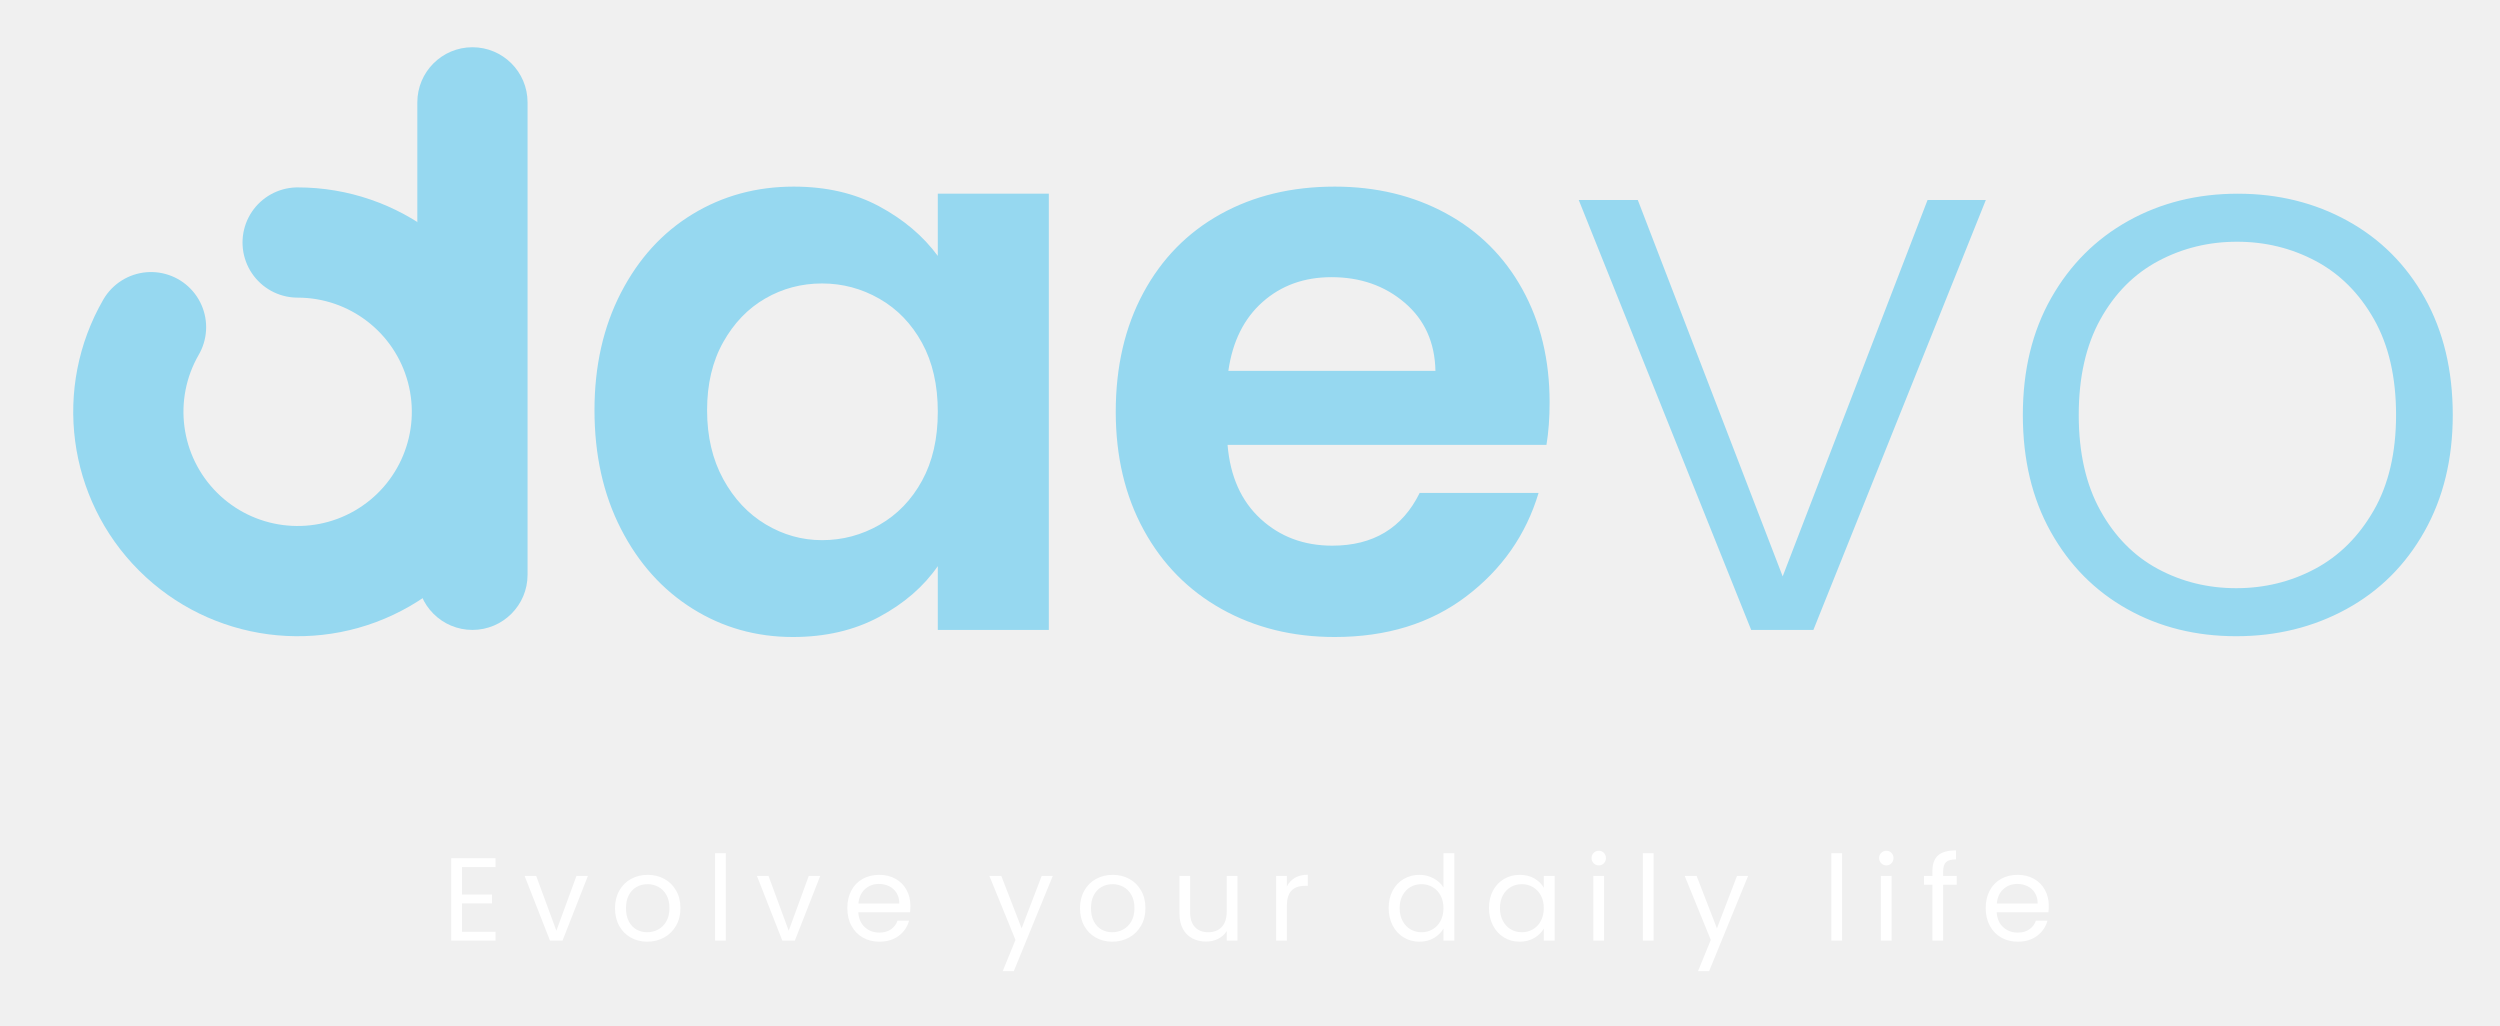
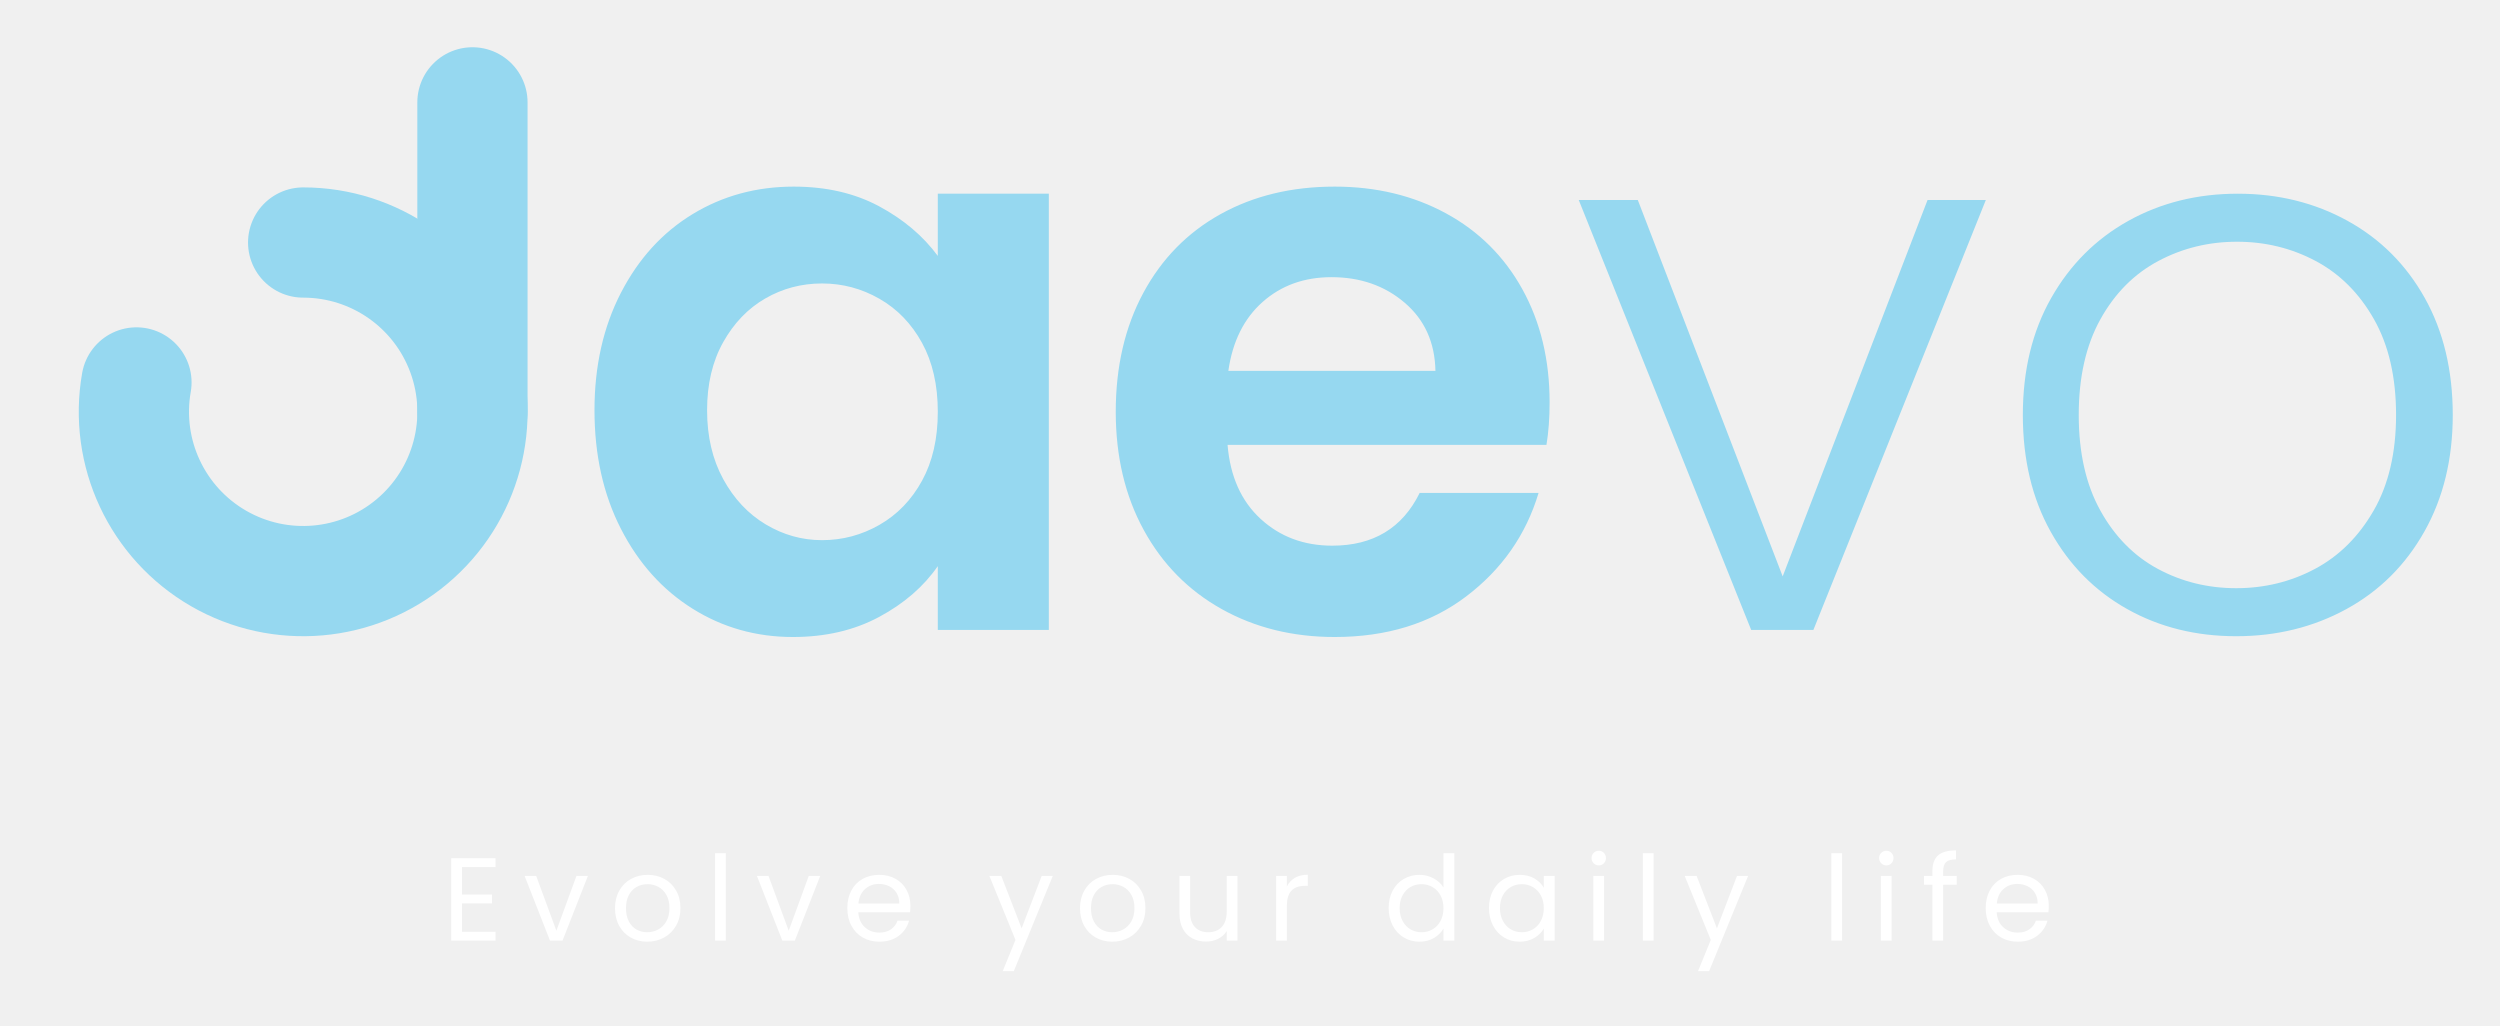
<svg xmlns="http://www.w3.org/2000/svg" viewBox="-6.0 -80.0 317.5 130.2" width="320" role="img" aria-label="daevo, Evolve your daily life">
  <g>
-     <path d="M 31.80 -49.20 A 21.50 21.50 0 1 1 13.18 -38.45" fill="none" stroke="#96D8F0" stroke-width="14.00" stroke-linecap="round" />
-     <rect x="47.00" y="-74.00" width="14.00" height="74.00" rx="7.00" fill="#96D8F0" />
+     <path d="M 32.50 -49.20 A 21.50 21.50 0 1 1 11.33 -31.43" fill="none" stroke="#96D8F0" stroke-width="14.00" stroke-linecap="round" />
+     <path d="M 54.00 -67.00 L 54.00 -27.70" fill="none" stroke="#96D8F0" stroke-width="14.00" stroke-linecap="round" />
  </g>
  <g transform="translate(66.20 0)">
    <path fill="#96D8F0" d="M28.6 -56.3Q34.8 -56.3 39.45 -53.8Q44.1 -51.3 46.9 -47.5V-55.4H61.0V0.0H46.9V-8.1Q44.2 -4.2 39.45 -1.65Q34.7 0.9 28.5 0.9Q21.5 0.9 15.75 -2.7Q10.0 -6.3 6.65 -12.85Q3.3 -19.4 3.3 -27.9Q3.3 -36.3 6.65 -42.8Q10.0 -49.3 15.75 -52.8Q21.5 -56.3 28.6 -56.3ZM32.2 -44.0Q28.3 -44.0 25.0 -42.1Q21.7 -40.2 19.65 -36.55Q17.6 -32.9 17.6 -27.9Q17.6 -22.9 19.65 -19.15Q21.7 -15.4 25.05 -13.4Q28.4 -11.4 32.2 -11.4Q36.1 -11.4 39.5 -13.35Q42.9 -15.3 44.9 -18.95Q46.9 -22.6 46.9 -27.7Q46.9 -32.8 44.9 -36.45Q42.9 -40.1 39.5 -42.05Q36.1 -44.0 32.2 -44.0Z M124.2 -23.5H83.7Q84.2 -17.5 87.9 -14.1Q91.6 -10.7 97.0 -10.7Q104.8 -10.7 108.1 -17.4H123.2Q120.8 -9.4 114.0 -4.25Q107.2 0.9 97.3 0.9Q89.3 0.9 82.95 -2.65Q76.6 -6.2 73.05 -12.7Q69.5 -19.2 69.5 -27.7Q69.5 -36.3 73.0 -42.8Q76.5 -49.3 82.8 -52.8Q89.1 -56.3 97.3 -56.3Q105.2 -56.3 111.45 -52.9Q117.7 -49.5 121.15 -43.25Q124.6 -37.0 124.6 -28.9Q124.6 -25.9 124.2 -23.5ZM110.1 -32.9Q110.0 -38.3 106.2 -41.55Q102.4 -44.8 96.9 -44.8Q91.7 -44.8 88.15 -41.65Q84.6 -38.5 83.8 -32.9Z M154.2 -6.8 172.6 -54.6H180.0L158.1 0.0H150.2L128.3 -54.6H135.8Z M184.7 -27.3Q184.7 -35.8 188.3 -42.15Q191.9 -48.5 198.1 -51.95Q204.3 -55.4 212.0 -55.4Q219.7 -55.4 225.95 -51.95Q232.2 -48.5 235.75 -42.15Q239.3 -35.8 239.3 -27.3Q239.3 -18.9 235.7 -12.5Q232.1 -6.1 225.8 -2.65Q219.5 0.8 211.8 0.8Q204.1 0.8 197.95 -2.65Q191.8 -6.1 188.25 -12.45Q184.7 -18.8 184.7 -27.3ZM232.1 -27.3Q232.1 -34.5 229.3 -39.45Q226.5 -44.4 221.9 -46.85Q217.3 -49.3 211.9 -49.3Q206.5 -49.3 201.9 -46.85Q197.3 -44.4 194.55 -39.45Q191.8 -34.5 191.8 -27.3Q191.8 -20.1 194.55 -15.15Q197.3 -10.2 201.85 -7.75Q206.4 -5.3 211.8 -5.3Q217.2 -5.3 221.8 -7.75Q226.4 -10.2 229.25 -15.15Q232.1 -20.1 232.1 -27.3Z" />
  </g>
  <g transform="translate(50.15 39.46)">
    <path fill="#FFFFFF" d="M2.52 -9.345V-5.85H6.33V-4.725H2.52V-1.125H6.78V0.0H1.155V-10.47H6.78V-9.345Z M14.51 -1.26 17.06 -8.22H18.515L15.29 0.0H13.7L10.475 -8.22H11.945Z M21.955 -4.125Q21.955 -5.385 22.502 -6.352Q23.05 -7.32 23.995 -7.838Q24.94 -8.355 26.11 -8.355Q27.28 -8.355 28.225 -7.838Q29.17 -7.32 29.718 -6.36Q30.265 -5.4 30.265 -4.125Q30.265 -2.85 29.703 -1.883Q29.14 -0.915 28.18 -0.39Q27.22 0.135 26.05 0.135Q24.895 0.135 23.957 -0.39Q23.02 -0.915 22.487 -1.883Q21.955 -2.85 21.955 -4.125ZM28.87 -4.125Q28.87 -5.115 28.48 -5.805Q28.09 -6.495 27.46 -6.832Q26.83 -7.17 26.095 -7.17Q25.345 -7.17 24.722 -6.832Q24.1 -6.495 23.725 -5.805Q23.35 -5.115 23.35 -4.125Q23.35 -3.12 23.717 -2.43Q24.085 -1.74 24.7 -1.402Q25.315 -1.065 26.05 -1.065Q26.785 -1.065 27.43 -1.41Q28.075 -1.755 28.472 -2.445Q28.87 -3.135 28.87 -4.125Z M36.03 -11.1V0.0H34.665V-11.1Z M44.015 -1.26 46.565 -8.22H48.02L44.795 0.0H43.205L39.98 -8.22H41.45Z M59.425 -3.6H52.855Q52.93 -2.385 53.688 -1.702Q54.445 -1.02 55.525 -1.02Q56.41 -1.02 57.002 -1.433Q57.595 -1.845 57.835 -2.535H59.305Q58.975 -1.35 57.985 -0.607Q56.995 0.135 55.525 0.135Q54.355 0.135 53.432 -0.39Q52.51 -0.915 51.985 -1.883Q51.46 -2.85 51.46 -4.125Q51.46 -5.4 51.97 -6.36Q52.48 -7.32 53.402 -7.838Q54.325 -8.355 55.525 -8.355Q56.695 -8.355 57.595 -7.845Q58.495 -7.335 58.983 -6.442Q59.47 -5.55 59.47 -4.425Q59.47 -4.035 59.425 -3.6ZM55.465 -7.2Q54.43 -7.2 53.703 -6.54Q52.975 -5.88 52.87 -4.71H58.06Q58.06 -5.49 57.715 -6.053Q57.37 -6.615 56.777 -6.907Q56.185 -7.2 55.465 -7.2Z M77.555 -8.22 72.605 3.87H71.195L72.815 -0.09L69.5 -8.22H71.015L73.595 -1.56L76.145 -8.22Z M81.01 -4.125Q81.01 -5.385 81.557 -6.352Q82.105 -7.32 83.05 -7.838Q83.995 -8.355 85.165 -8.355Q86.335 -8.355 87.28 -7.838Q88.225 -7.32 88.772 -6.36Q89.32 -5.4 89.32 -4.125Q89.32 -2.85 88.757 -1.883Q88.195 -0.915 87.235 -0.39Q86.275 0.135 85.105 0.135Q83.95 0.135 83.012 -0.39Q82.075 -0.915 81.542 -1.883Q81.01 -2.85 81.01 -4.125ZM87.925 -4.125Q87.925 -5.115 87.535 -5.805Q87.145 -6.495 86.515 -6.832Q85.885 -7.17 85.15 -7.17Q84.4 -7.17 83.778 -6.832Q83.155 -6.495 82.78 -5.805Q82.405 -5.115 82.405 -4.125Q82.405 -3.12 82.773 -2.43Q83.14 -1.74 83.755 -1.402Q84.37 -1.065 85.105 -1.065Q85.84 -1.065 86.485 -1.41Q87.13 -1.755 87.528 -2.445Q87.925 -3.135 87.925 -4.125Z M101.01 -8.22V0.0H99.645V-1.215Q99.255 -0.585 98.558 -0.232Q97.86 0.12 97.02 0.12Q96.06 0.12 95.295 -0.277Q94.53 -0.675 94.088 -1.47Q93.645 -2.265 93.645 -3.405V-8.22H94.995V-3.585Q94.995 -2.37 95.61 -1.718Q96.225 -1.065 97.29 -1.065Q98.385 -1.065 99.015 -1.74Q99.645 -2.415 99.645 -3.705V-8.22Z M109.94 -8.37V-6.96H109.58Q107.285 -6.96 107.285 -4.47V0.0H105.92V-8.22H107.285V-6.885Q107.645 -7.59 108.312 -7.98Q108.98 -8.37 109.94 -8.37Z M124.125 -8.355Q125.085 -8.355 125.91 -7.912Q126.735 -7.47 127.17 -6.75V-11.1H128.55V0.0H127.17V-1.545Q126.765 -0.81 125.97 -0.337Q125.175 0.135 124.11 0.135Q123.015 0.135 122.123 -0.405Q121.23 -0.945 120.72 -1.92Q120.21 -2.895 120.21 -4.14Q120.21 -5.4 120.72 -6.352Q121.23 -7.305 122.123 -7.83Q123.015 -8.355 124.125 -8.355ZM124.38 -7.17Q123.615 -7.17 122.985 -6.81Q122.355 -6.45 121.98 -5.76Q121.605 -5.07 121.605 -4.14Q121.605 -3.195 121.98 -2.497Q122.355 -1.8 122.985 -1.432Q123.615 -1.065 124.38 -1.065Q125.145 -1.065 125.783 -1.432Q126.42 -1.8 126.795 -2.497Q127.17 -3.195 127.17 -4.125Q127.17 -5.055 126.795 -5.745Q126.42 -6.435 125.783 -6.803Q125.145 -7.17 124.38 -7.17Z M136.85 -8.355Q137.93 -8.355 138.725 -7.89Q139.52 -7.425 139.91 -6.72V-8.22H141.29V0.0H139.91V-1.53Q139.505 -0.81 138.702 -0.337Q137.9 0.135 136.835 0.135Q135.74 0.135 134.855 -0.405Q133.97 -0.945 133.46 -1.92Q132.95 -2.895 132.95 -4.14Q132.95 -5.4 133.46 -6.352Q133.97 -7.305 134.863 -7.83Q135.755 -8.355 136.85 -8.355ZM137.12 -7.17Q136.355 -7.17 135.725 -6.81Q135.095 -6.45 134.72 -5.76Q134.345 -5.07 134.345 -4.14Q134.345 -3.195 134.72 -2.497Q135.095 -1.8 135.725 -1.432Q136.355 -1.065 137.12 -1.065Q137.885 -1.065 138.523 -1.432Q139.16 -1.8 139.535 -2.497Q139.91 -3.195 139.91 -4.125Q139.91 -5.055 139.535 -5.745Q139.16 -6.435 138.523 -6.803Q137.885 -7.17 137.12 -7.17Z M145.975 -10.485Q145.975 -10.875 146.245 -11.145Q146.515 -11.415 146.905 -11.415Q147.28 -11.415 147.543 -11.145Q147.805 -10.875 147.805 -10.485Q147.805 -10.095 147.543 -9.825Q147.28 -9.555 146.905 -9.555Q146.515 -9.555 146.245 -9.825Q145.975 -10.095 145.975 -10.485ZM147.565 -8.22V0.0H146.2V-8.22Z M153.855 -11.1V0.0H152.49V-11.1Z M165.86 -8.22 160.91 3.87H159.5L161.12 -0.09L157.805 -8.22H159.32L161.9 -1.56L164.45 -8.22Z M177.795 -11.1V0.0H176.43V-11.1Z M182.495 -10.485Q182.495 -10.875 182.765 -11.145Q183.035 -11.415 183.425 -11.415Q183.8 -11.415 184.062 -11.145Q184.325 -10.875 184.325 -10.485Q184.325 -10.095 184.062 -9.825Q183.8 -9.555 183.425 -9.555Q183.035 -9.555 182.765 -9.825Q182.495 -10.095 182.495 -10.485ZM184.085 -8.22V0.0H182.72V-8.22Z M192.355 -7.095H190.63V0.0H189.265V-7.095H188.2V-8.22H189.265V-8.805Q189.265 -10.185 189.977 -10.822Q190.69 -11.46 192.265 -11.46V-10.32Q191.365 -10.32 190.997 -9.968Q190.63 -9.615 190.63 -8.805V-8.22H192.355Z M204 -3.6H197.43Q197.505 -2.385 198.262 -1.702Q199.02 -1.02 200.1 -1.02Q200.985 -1.02 201.577 -1.433Q202.17 -1.845 202.41 -2.535H203.88Q203.55 -1.35 202.56 -0.607Q201.57 0.135 200.1 0.135Q198.93 0.135 198.007 -0.39Q197.085 -0.915 196.56 -1.883Q196.035 -2.85 196.035 -4.125Q196.035 -5.4 196.545 -6.36Q197.055 -7.32 197.977 -7.838Q198.9 -8.355 200.1 -8.355Q201.27 -8.355 202.17 -7.845Q203.07 -7.335 203.557 -6.442Q204.045 -5.55 204.045 -4.425Q204.045 -4.035 204 -3.6ZM200.04 -7.2Q199.005 -7.2 198.277 -6.54Q197.55 -5.88 197.445 -4.71H202.635Q202.635 -5.49 202.29 -6.053Q201.945 -6.615 201.352 -6.907Q200.76 -7.2 200.04 -7.2Z" />
  </g>
</svg>
